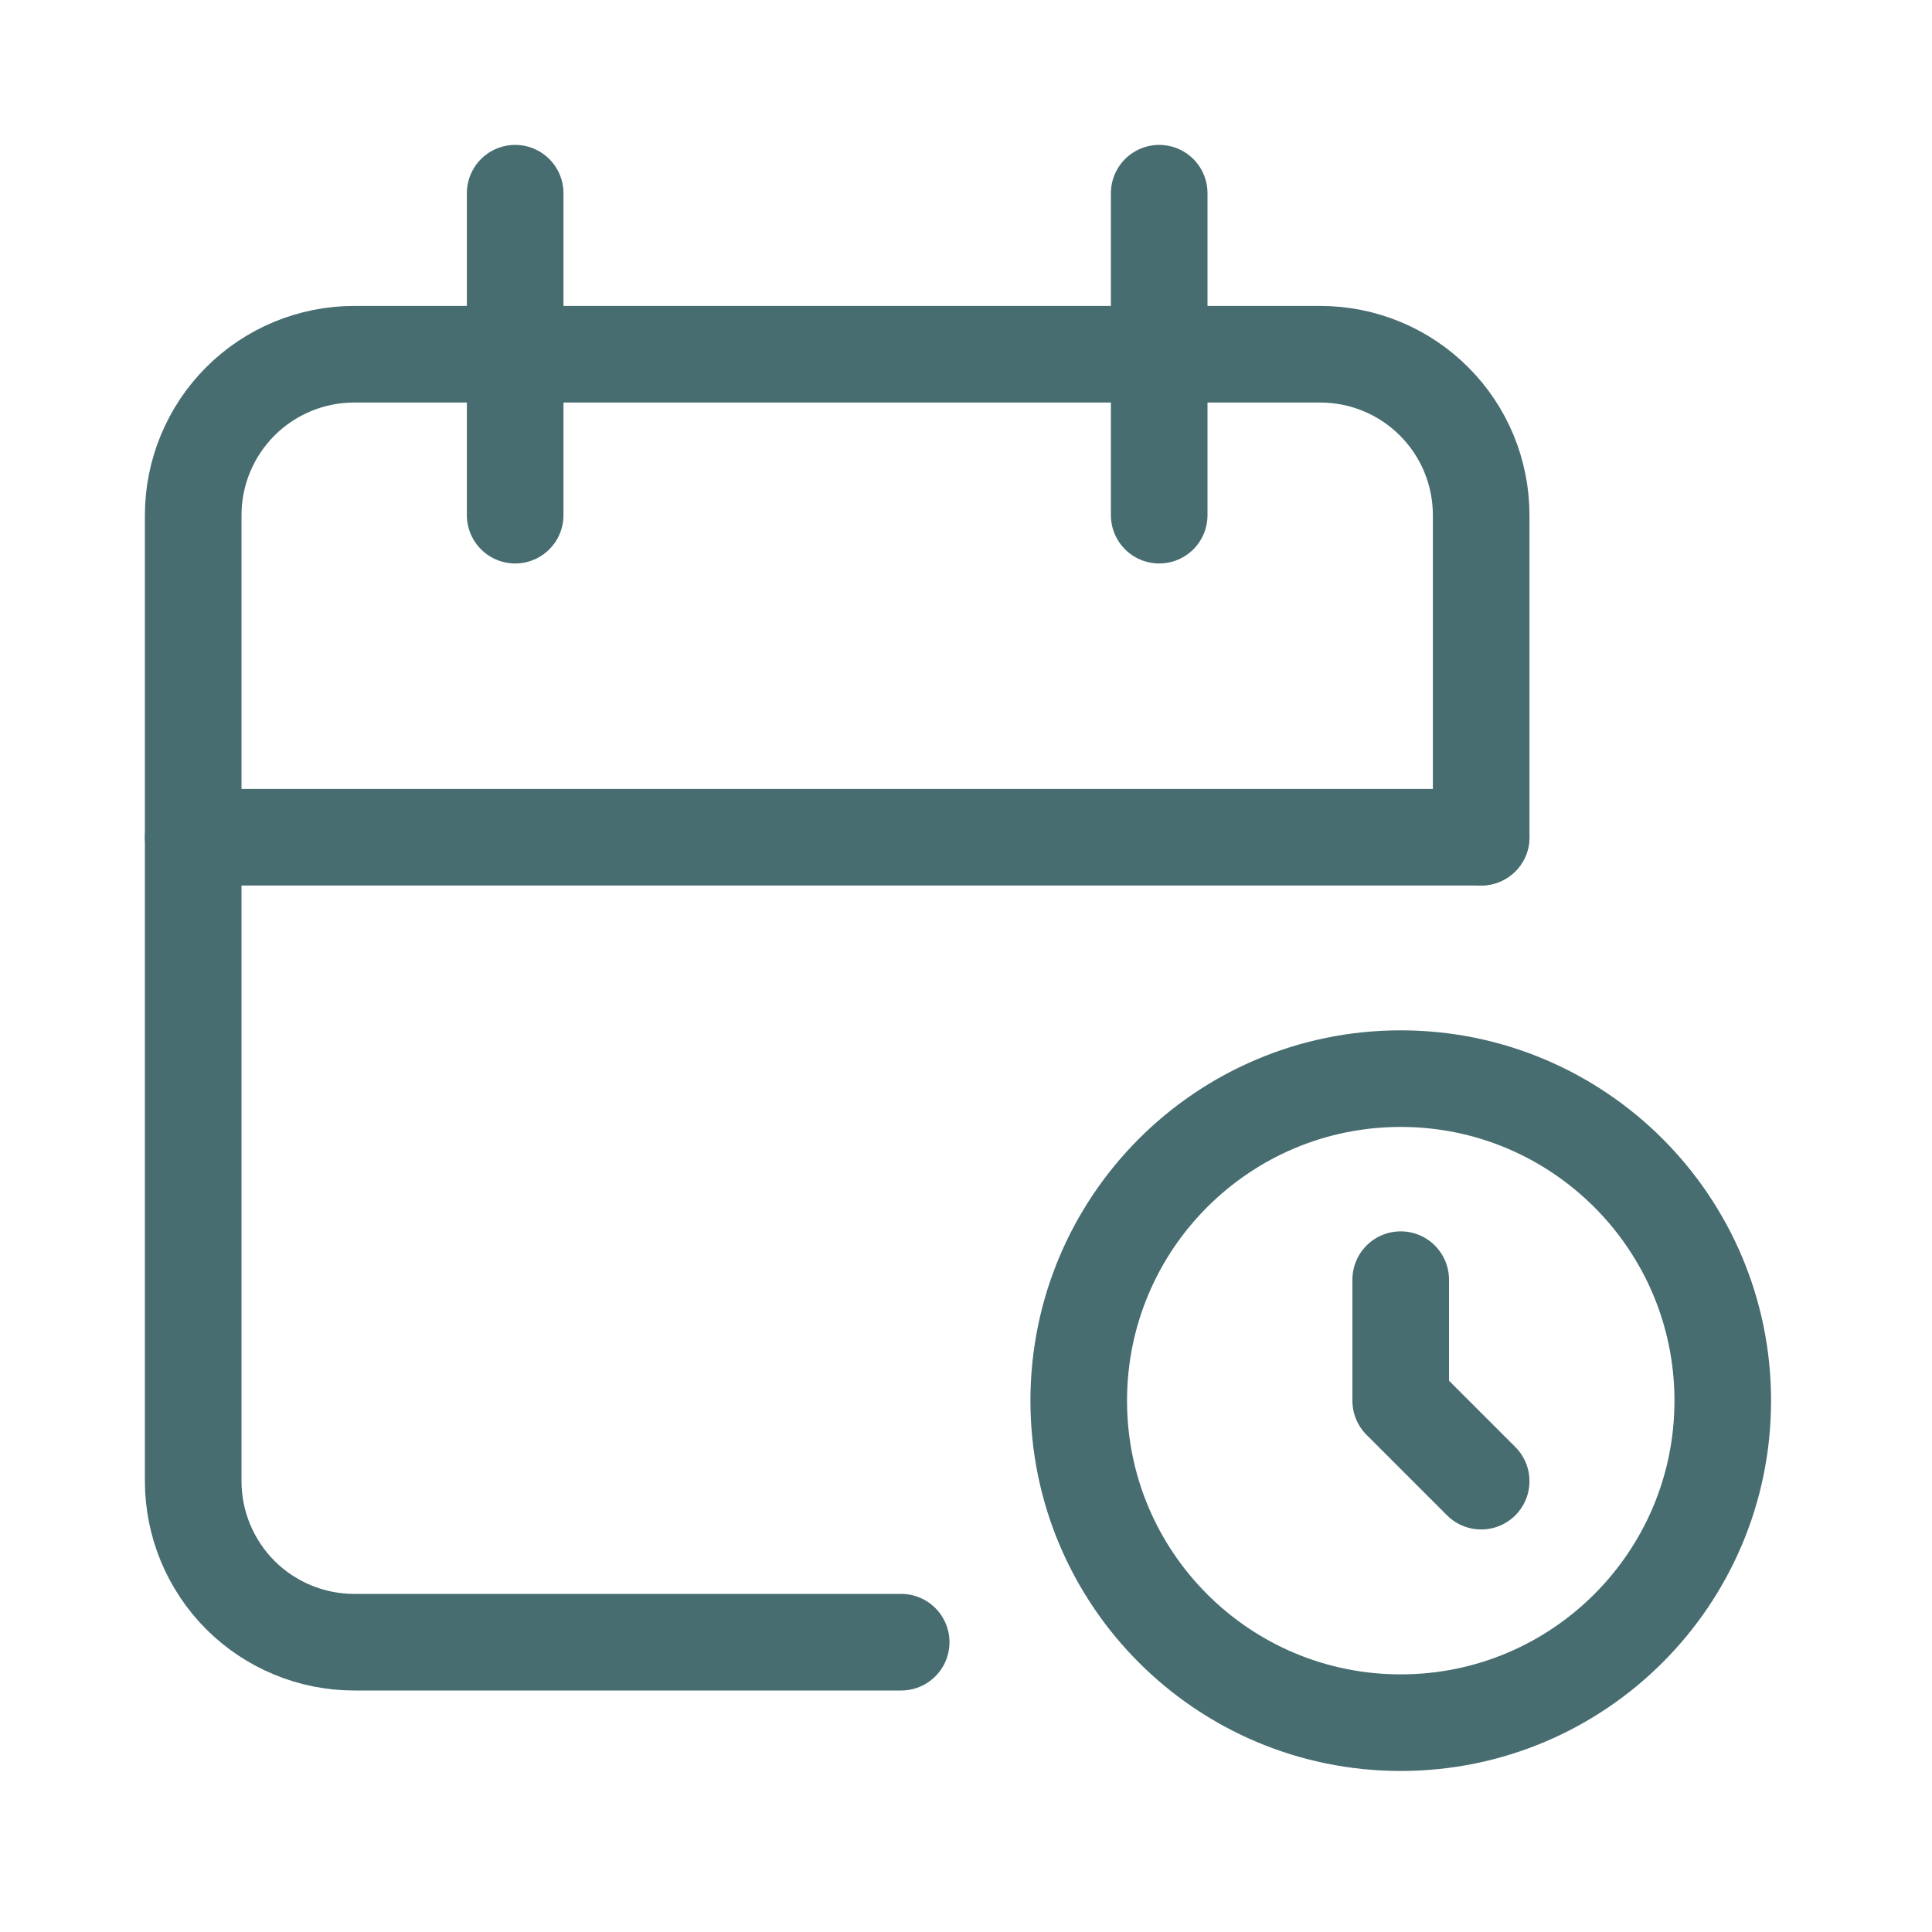
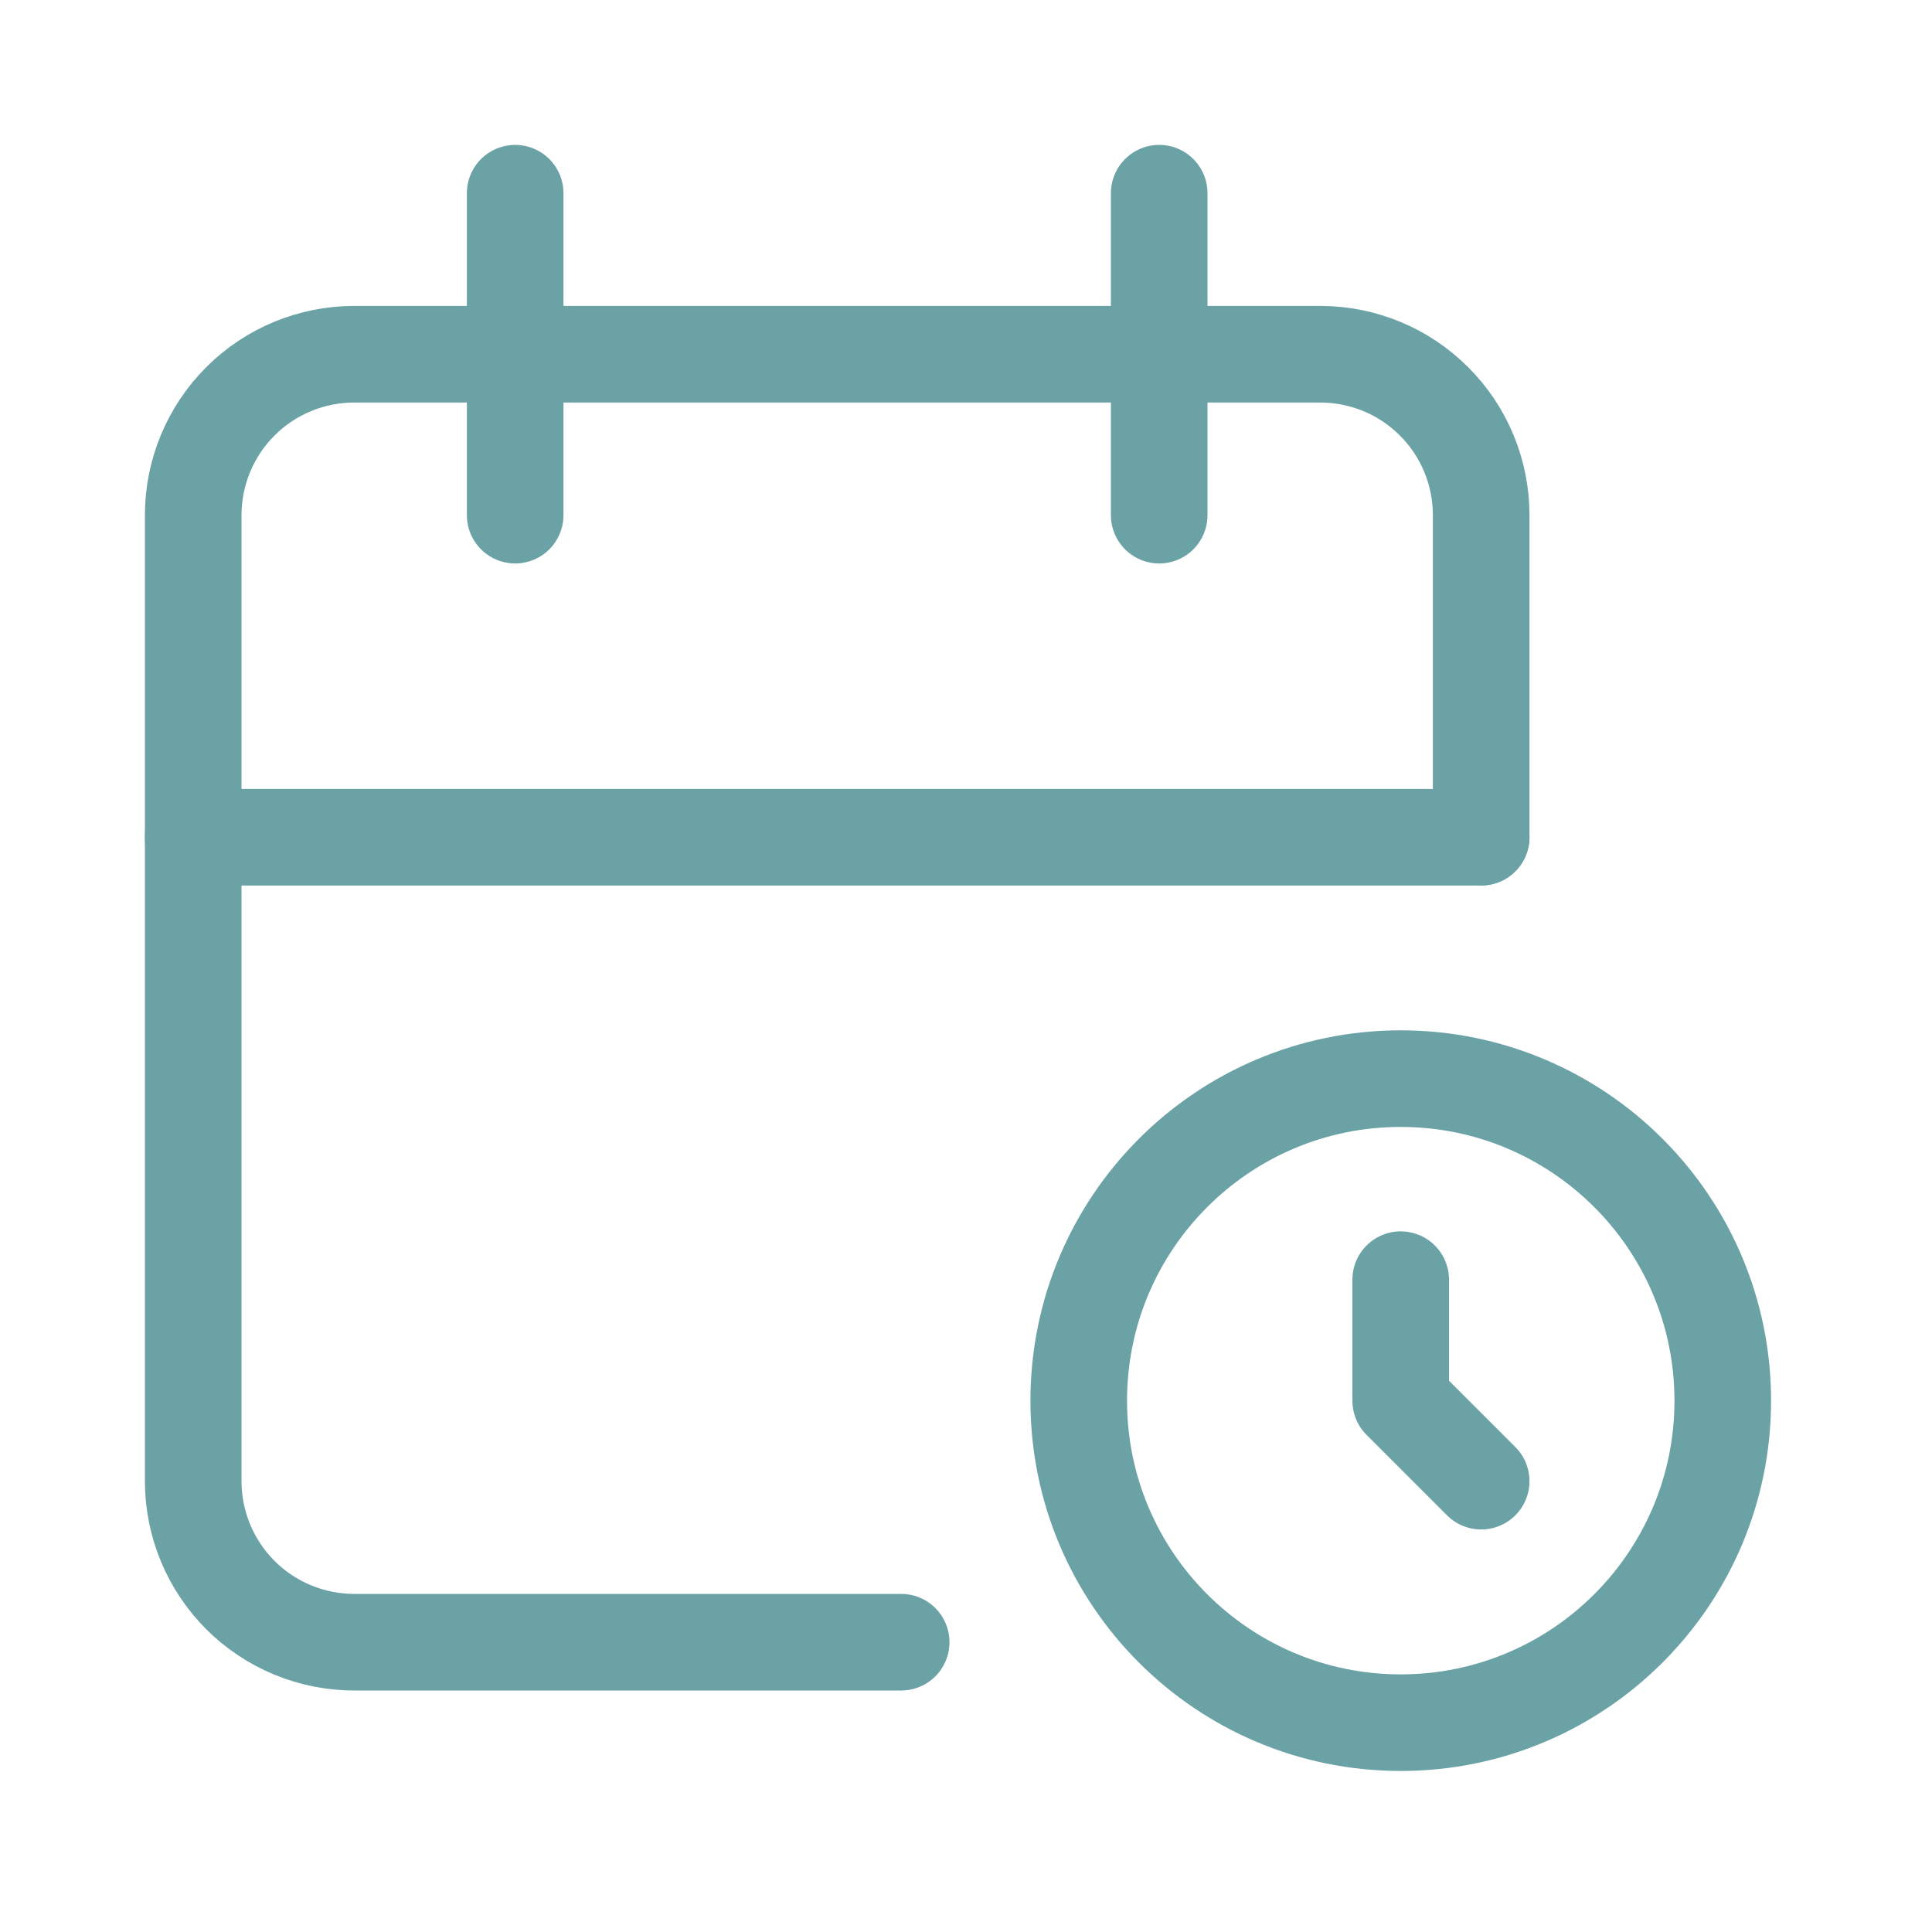
<svg xmlns="http://www.w3.org/2000/svg" width="20" height="20" viewBox="0 0 20 20" fill="none">
-   <path d="M9.329 17H3.667C3.225 17 2.801 16.824 2.488 16.512C2.176 16.199 2 15.775 2 15.333V5.333C2 4.891 2.176 4.467 2.488 4.155C2.801 3.842 3.225 3.667 3.667 3.667H13.667C14.109 3.667 14.533 3.842 14.845 4.155C15.158 4.467 15.333 4.891 15.333 5.333V8.666" stroke="#476D70" stroke-linecap="round" stroke-linejoin="round" />
-   <path d="M14.5 17.833C16.341 17.833 17.834 16.341 17.834 14.5C17.834 12.659 16.341 11.166 14.5 11.166C12.659 11.166 11.167 12.659 11.167 14.5C11.167 16.341 12.659 17.833 14.5 17.833Z" stroke="#476D70" stroke-linecap="round" stroke-linejoin="round" />
-   <path d="M14.5 13.247V14.5L15.333 15.333M12 2V5.333V2ZM5.333 2V5.333V2ZM2 8.667H15.333H2Z" stroke="#476D70" stroke-linecap="round" stroke-linejoin="round" />
+   <path d="M9.329 17H3.667C3.225 17 2.801 16.824 2.488 16.512C2.176 16.199 2 15.775 2 15.333V5.333C2 4.891 2.176 4.467 2.488 4.155C2.801 3.842 3.225 3.667 3.667 3.667H13.667C14.109 3.667 14.533 3.842 14.845 4.155C15.158 4.467 15.333 4.891 15.333 5.333V8.666" stroke="#6BA2A6" stroke-linecap="round" stroke-linejoin="round" />
+   <path d="M14.5 17.833C16.341 17.833 17.834 16.341 17.834 14.5C17.834 12.659 16.341 11.166 14.5 11.166C12.659 11.166 11.167 12.659 11.167 14.5C11.167 16.341 12.659 17.833 14.5 17.833Z" stroke="#6BA2A6" stroke-linecap="round" stroke-linejoin="round" />
+   <path d="M14.5 13.247V14.5L15.333 15.333M12 2V5.333V2ZM5.333 2V5.333V2ZM2 8.667H15.333H2Z" stroke="#6BA2A6" stroke-linecap="round" stroke-linejoin="round" />
</svg>
